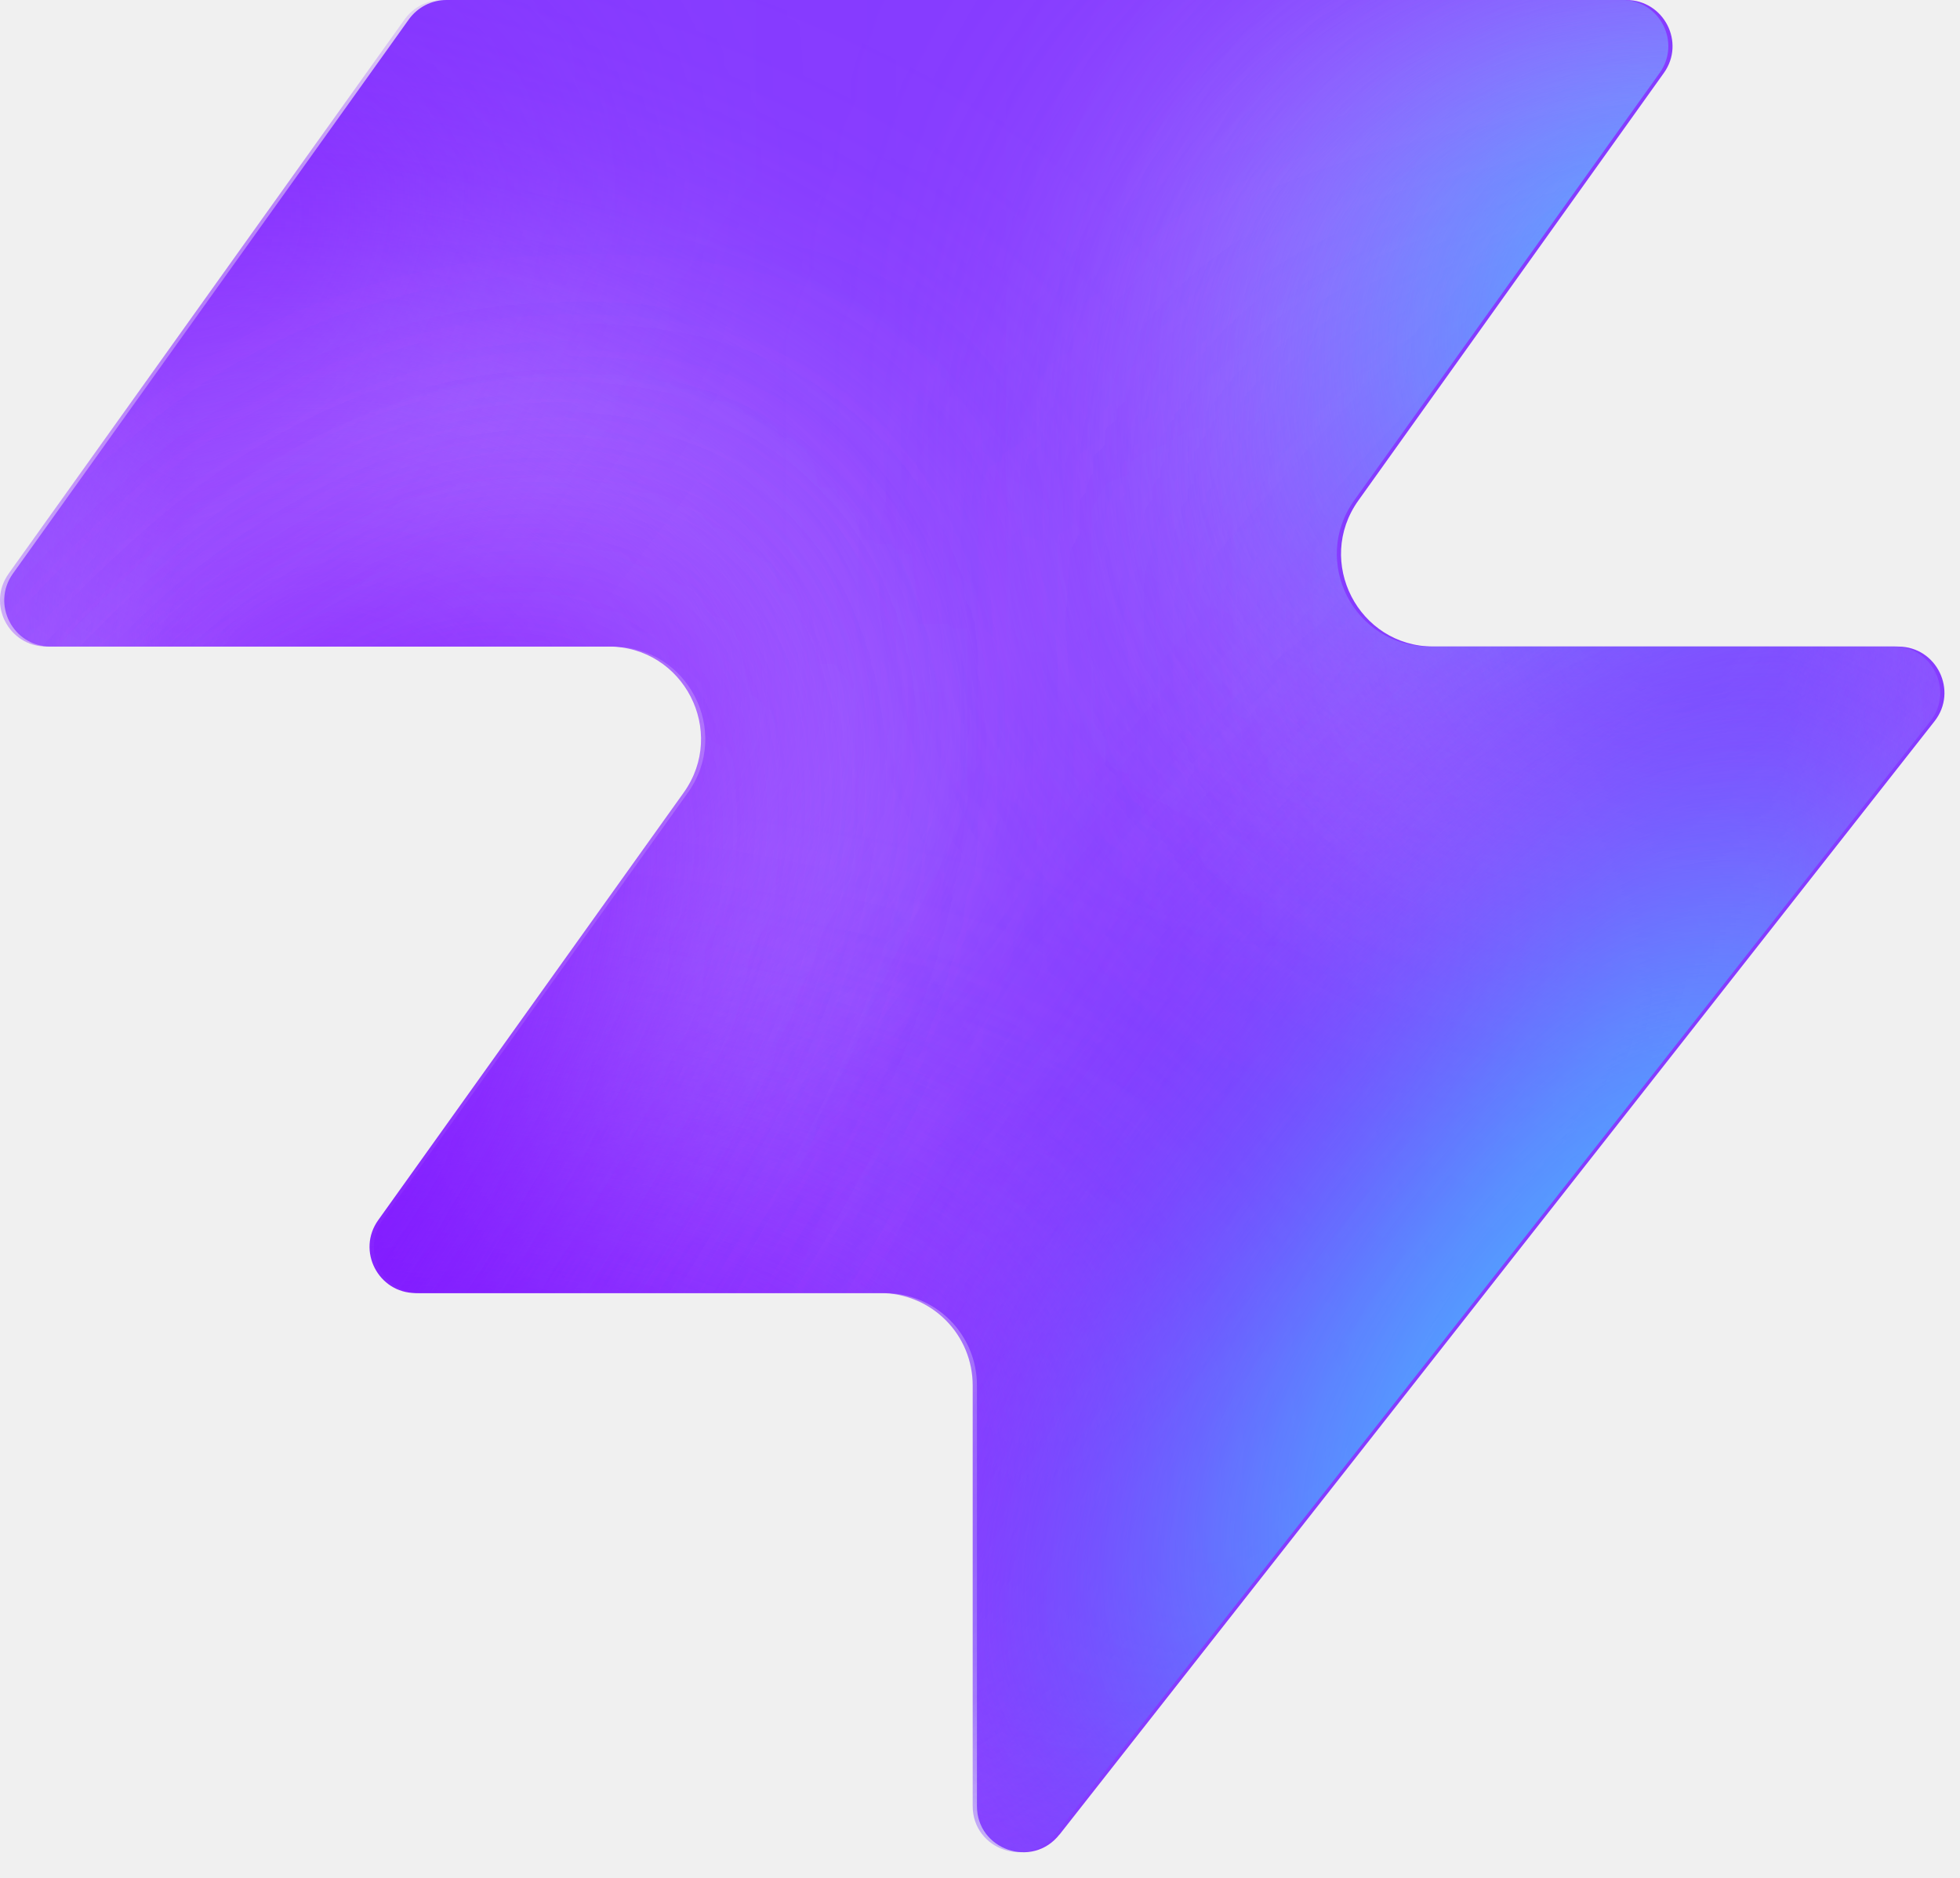
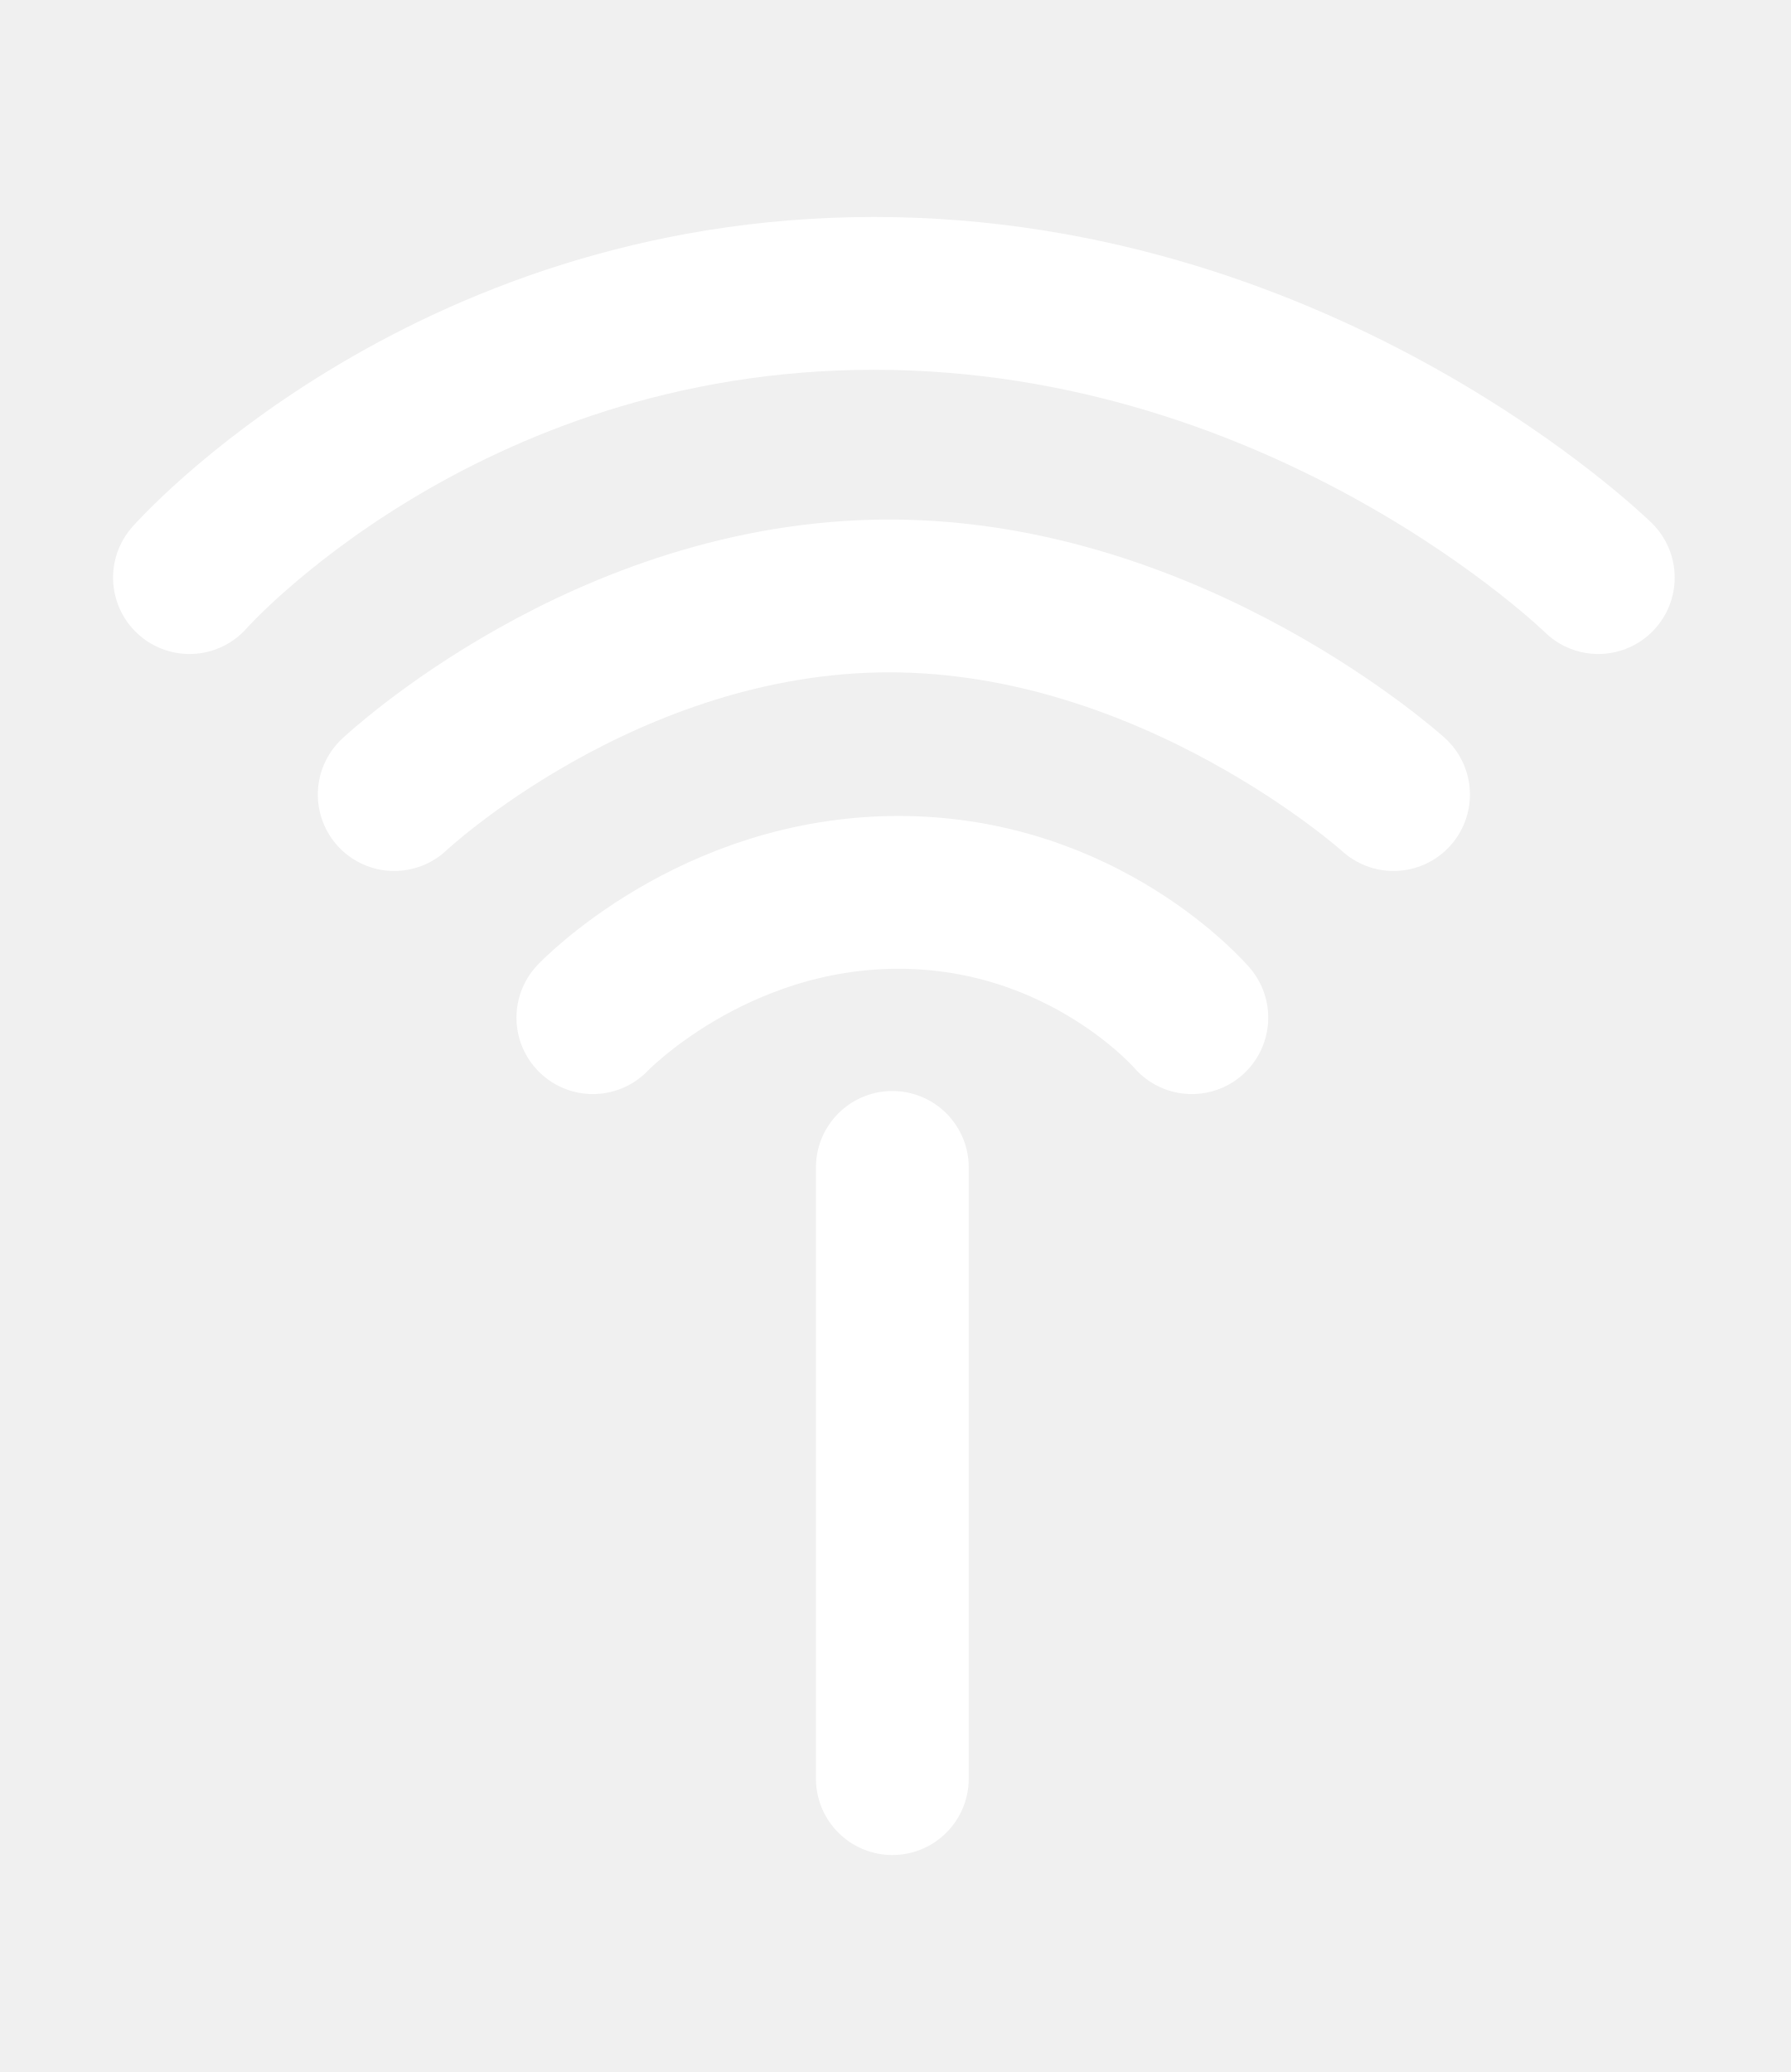
- <svg xmlns="http://www.w3.org/2000/svg" width="48" height="46" fill="none" viewBox="0 0 48 46">
-   <path fill="#863bff" d="M25.946 44.938c-.664.845-2.021.375-2.021-.698V33.937a2.26 2.26 0 0 0-2.262-2.262H10.287c-.92 0-1.456-1.04-.92-1.788l7.48-10.471c1.07-1.497 0-3.578-1.842-3.578H1.237c-.92 0-1.456-1.04-.92-1.788L10.013.474c.214-.297.556-.474.92-.474h28.894c.92 0 1.456 1.04.92 1.788l-7.48 10.471c-1.07 1.498 0 3.579 1.842 3.579h11.377c.943 0 1.473 1.088.89 1.83L25.947 44.94z" style="fill:#863bff;fill:color(display-p3 .525 .23 1);fill-opacity:1" />
-   <mask id="a" width="48" height="46" x="0" y="0" maskUnits="userSpaceOnUse" style="mask-type:alpha">
-     <path fill="#000" d="M25.842 44.938c-.664.844-2.021.375-2.021-.698V33.937a2.26 2.26 0 0 0-2.262-2.262H10.183c-.92 0-1.456-1.04-.92-1.788l7.48-10.471c1.07-1.498 0-3.579-1.842-3.579H1.133c-.92 0-1.456-1.04-.92-1.787L9.91.473c.214-.297.556-.474.92-.474h28.894c.92 0 1.456 1.04.92 1.788l-7.48 10.471c-1.07 1.498 0 3.578 1.842 3.578h11.377c.943 0 1.473 1.088.89 1.832L25.843 44.94z" style="fill:#000;fill-opacity:1" />
-   </mask>
-   <g mask="url(#a)">
-     <g filter="url(#b)">
-       <ellipse cx="5.508" cy="14.704" fill="#ede6ff" rx="5.508" ry="14.704" style="fill:#ede6ff;fill:color(display-p3 .927 .903 1);fill-opacity:1" transform="matrix(.00324 1 1 -.00324 -4.47 31.516)" />
-     </g>
-     <g filter="url(#c)">
-       <ellipse cx="10.399" cy="29.851" fill="#ede6ff" rx="10.399" ry="29.851" style="fill:#ede6ff;fill:color(display-p3 .927 .903 1);fill-opacity:1" transform="matrix(.00324 1 1 -.00324 -39.328 7.883)" />
-     </g>
-     <g filter="url(#d)">
-       <ellipse cx="5.508" cy="30.487" fill="#7e14ff" rx="5.508" ry="30.487" style="fill:#7e14ff;fill:color(display-p3 .492 .077 1);fill-opacity:1" transform="rotate(89.814 -25.913 -14.639)scale(1 -1)" />
-     </g>
-     <g filter="url(#e)">
-       <ellipse cx="5.508" cy="30.599" fill="#7e14ff" rx="5.508" ry="30.599" style="fill:#7e14ff;fill:color(display-p3 .492 .077 1);fill-opacity:1" transform="rotate(89.814 -32.644 -3.334)scale(1 -1)" />
-     </g>
-     <g filter="url(#f)">
-       <ellipse cx="5.508" cy="30.599" fill="#7e14ff" rx="5.508" ry="30.599" style="fill:#7e14ff;fill:color(display-p3 .492 .077 1);fill-opacity:1" transform="matrix(.00324 1 1 -.00324 -34.34 30.47)" />
-     </g>
-     <g filter="url(#g)">
-       <ellipse cx="14.072" cy="22.078" fill="#ede6ff" rx="14.072" ry="22.078" style="fill:#ede6ff;fill:color(display-p3 .927 .903 1);fill-opacity:1" transform="rotate(93.35 24.506 48.493)scale(-1 1)" />
-     </g>
-     <g filter="url(#h)">
-       <ellipse cx="3.47" cy="21.501" fill="#7e14ff" rx="3.47" ry="21.501" style="fill:#7e14ff;fill:color(display-p3 .492 .077 1);fill-opacity:1" transform="rotate(89.009 28.708 47.59)scale(-1 1)" />
-     </g>
-     <g filter="url(#i)">
-       <ellipse cx="3.47" cy="21.501" fill="#7e14ff" rx="3.47" ry="21.501" style="fill:#7e14ff;fill:color(display-p3 .492 .077 1);fill-opacity:1" transform="rotate(89.009 28.708 47.59)scale(-1 1)" />
-     </g>
-     <g filter="url(#j)">
-       <ellipse cx=".387" cy="8.972" fill="#7e14ff" rx="4.407" ry="29.108" style="fill:#7e14ff;fill:color(display-p3 .492 .077 1);fill-opacity:1" transform="rotate(39.51 .387 8.972)" />
-     </g>
-     <g filter="url(#k)">
-       <ellipse cx="47.523" cy="-6.092" fill="#7e14ff" rx="4.407" ry="29.108" style="fill:#7e14ff;fill:color(display-p3 .492 .077 1);fill-opacity:1" transform="rotate(37.892 47.523 -6.092)" />
-     </g>
-     <g filter="url(#l)">
-       <ellipse cx="41.412" cy="6.333" fill="#47bfff" rx="5.971" ry="9.665" style="fill:#47bfff;fill:color(display-p3 .28 .748 1);fill-opacity:1" transform="rotate(37.892 41.412 6.333)" />
-     </g>
-     <g filter="url(#m)">
-       <ellipse cx="-1.879" cy="38.332" fill="#7e14ff" rx="4.407" ry="29.108" style="fill:#7e14ff;fill:color(display-p3 .492 .077 1);fill-opacity:1" transform="rotate(37.892 -1.88 38.332)" />
-     </g>
-     <g filter="url(#n)">
-       <ellipse cx="-1.879" cy="38.332" fill="#7e14ff" rx="4.407" ry="29.108" style="fill:#7e14ff;fill:color(display-p3 .492 .077 1);fill-opacity:1" transform="rotate(37.892 -1.88 38.332)" />
-     </g>
-     <g filter="url(#o)">
-       <ellipse cx="35.651" cy="29.907" fill="#7e14ff" rx="4.407" ry="29.108" style="fill:#7e14ff;fill:color(display-p3 .492 .077 1);fill-opacity:1" transform="rotate(37.892 35.651 29.907)" />
-     </g>
-     <g filter="url(#p)">
-       <ellipse cx="38.418" cy="32.4" fill="#47bfff" rx="5.971" ry="15.297" style="fill:#47bfff;fill:color(display-p3 .28 .748 1);fill-opacity:1" transform="rotate(37.892 38.418 32.4)" />
-     </g>
-   </g>
-   <defs>
-     <filter id="b" width="60.045" height="41.654" x="-19.77" y="16.149" color-interpolation-filters="sRGB" filterUnits="userSpaceOnUse">
-       <feFlood flood-opacity="0" result="BackgroundImageFix" />
-       <feBlend in="SourceGraphic" in2="BackgroundImageFix" result="shape" />
-       <feGaussianBlur result="effect1_foregroundBlur_2002_17158" stdDeviation="7.659" />
-     </filter>
-     <filter id="c" width="90.34" height="51.437" x="-54.613" y="-7.533" color-interpolation-filters="sRGB" filterUnits="userSpaceOnUse">
-       <feFlood flood-opacity="0" result="BackgroundImageFix" />
-       <feBlend in="SourceGraphic" in2="BackgroundImageFix" result="shape" />
-       <feGaussianBlur result="effect1_foregroundBlur_2002_17158" stdDeviation="7.659" />
-     </filter>
-     <filter id="d" width="79.355" height="29.4" x="-49.64" y="2.03" color-interpolation-filters="sRGB" filterUnits="userSpaceOnUse">
-       <feFlood flood-opacity="0" result="BackgroundImageFix" />
-       <feBlend in="SourceGraphic" in2="BackgroundImageFix" result="shape" />
-       <feGaussianBlur result="effect1_foregroundBlur_2002_17158" stdDeviation="4.596" />
-     </filter>
-     <filter id="e" width="79.579" height="29.4" x="-45.045" y="20.029" color-interpolation-filters="sRGB" filterUnits="userSpaceOnUse">
-       <feFlood flood-opacity="0" result="BackgroundImageFix" />
-       <feBlend in="SourceGraphic" in2="BackgroundImageFix" result="shape" />
-       <feGaussianBlur result="effect1_foregroundBlur_2002_17158" stdDeviation="4.596" />
-     </filter>
-     <filter id="f" width="79.579" height="29.4" x="-43.513" y="21.178" color-interpolation-filters="sRGB" filterUnits="userSpaceOnUse">
-       <feFlood flood-opacity="0" result="BackgroundImageFix" />
-       <feBlend in="SourceGraphic" in2="BackgroundImageFix" result="shape" />
-       <feGaussianBlur result="effect1_foregroundBlur_2002_17158" stdDeviation="4.596" />
-     </filter>
-     <filter id="g" width="74.749" height="58.852" x="15.756" y="-17.901" color-interpolation-filters="sRGB" filterUnits="userSpaceOnUse">
-       <feFlood flood-opacity="0" result="BackgroundImageFix" />
-       <feBlend in="SourceGraphic" in2="BackgroundImageFix" result="shape" />
-       <feGaussianBlur result="effect1_foregroundBlur_2002_17158" stdDeviation="7.659" />
-     </filter>
-     <filter id="h" width="61.377" height="25.362" x="23.548" y="2.284" color-interpolation-filters="sRGB" filterUnits="userSpaceOnUse">
-       <feFlood flood-opacity="0" result="BackgroundImageFix" />
-       <feBlend in="SourceGraphic" in2="BackgroundImageFix" result="shape" />
-       <feGaussianBlur result="effect1_foregroundBlur_2002_17158" stdDeviation="4.596" />
-     </filter>
-     <filter id="i" width="61.377" height="25.362" x="23.548" y="2.284" color-interpolation-filters="sRGB" filterUnits="userSpaceOnUse">
-       <feFlood flood-opacity="0" result="BackgroundImageFix" />
-       <feBlend in="SourceGraphic" in2="BackgroundImageFix" result="shape" />
-       <feGaussianBlur result="effect1_foregroundBlur_2002_17158" stdDeviation="4.596" />
-     </filter>
-     <filter id="j" width="56.045" height="63.649" x="-27.636" y="-22.853" color-interpolation-filters="sRGB" filterUnits="userSpaceOnUse">
-       <feFlood flood-opacity="0" result="BackgroundImageFix" />
-       <feBlend in="SourceGraphic" in2="BackgroundImageFix" result="shape" />
-       <feGaussianBlur result="effect1_foregroundBlur_2002_17158" stdDeviation="4.596" />
-     </filter>
-     <filter id="k" width="54.814" height="64.646" x="20.116" y="-38.415" color-interpolation-filters="sRGB" filterUnits="userSpaceOnUse">
-       <feFlood flood-opacity="0" result="BackgroundImageFix" />
-       <feBlend in="SourceGraphic" in2="BackgroundImageFix" result="shape" />
-       <feGaussianBlur result="effect1_foregroundBlur_2002_17158" stdDeviation="4.596" />
-     </filter>
-     <filter id="l" width="33.541" height="35.313" x="24.641" y="-11.323" color-interpolation-filters="sRGB" filterUnits="userSpaceOnUse">
-       <feFlood flood-opacity="0" result="BackgroundImageFix" />
-       <feBlend in="SourceGraphic" in2="BackgroundImageFix" result="shape" />
-       <feGaussianBlur result="effect1_foregroundBlur_2002_17158" stdDeviation="4.596" />
-     </filter>
-     <filter id="m" width="54.814" height="64.646" x="-29.286" y="6.009" color-interpolation-filters="sRGB" filterUnits="userSpaceOnUse">
-       <feFlood flood-opacity="0" result="BackgroundImageFix" />
-       <feBlend in="SourceGraphic" in2="BackgroundImageFix" result="shape" />
-       <feGaussianBlur result="effect1_foregroundBlur_2002_17158" stdDeviation="4.596" />
-     </filter>
-     <filter id="n" width="54.814" height="64.646" x="-29.286" y="6.009" color-interpolation-filters="sRGB" filterUnits="userSpaceOnUse">
-       <feFlood flood-opacity="0" result="BackgroundImageFix" />
-       <feBlend in="SourceGraphic" in2="BackgroundImageFix" result="shape" />
-       <feGaussianBlur result="effect1_foregroundBlur_2002_17158" stdDeviation="4.596" />
-     </filter>
-     <filter id="o" width="54.814" height="64.646" x="8.244" y="-2.416" color-interpolation-filters="sRGB" filterUnits="userSpaceOnUse">
-       <feFlood flood-opacity="0" result="BackgroundImageFix" />
-       <feBlend in="SourceGraphic" in2="BackgroundImageFix" result="shape" />
-       <feGaussianBlur result="effect1_foregroundBlur_2002_17158" stdDeviation="4.596" />
-     </filter>
-     <filter id="p" width="39.409" height="43.623" x="18.713" y="10.588" color-interpolation-filters="sRGB" filterUnits="userSpaceOnUse">
-       <feFlood flood-opacity="0" result="BackgroundImageFix" />
-       <feBlend in="SourceGraphic" in2="BackgroundImageFix" result="shape" />
-       <feGaussianBlur result="effect1_foregroundBlur_2002_17158" stdDeviation="4.596" />
-     </filter>
-   </defs>
+ <svg xmlns="http://www.w3.org/2000/svg" width="293" height="339" viewBox="0 0 293 339" fill="none">
+   <path d="M146 191V291" stroke="white" stroke-width="25" stroke-linecap="round" />
+   <path d="M31 94.5C31 94.5 72 48 143 48C214 48 261.5 94.5 261.5 94.5" stroke="white" stroke-width="25" stroke-linecap="round" />
+   <path d="M64.5 130C64.5 130 99 97.5 145.5 97.5C192 97.5 228 130 228 130" stroke="white" stroke-width="25" stroke-linecap="round" />
+   <path d="M97 166.5C97 166.5 116.5 146 147 146C177.5 146 195 166.5 195 166.5" stroke="white" stroke-width="25" stroke-linecap="round" />
</svg>
